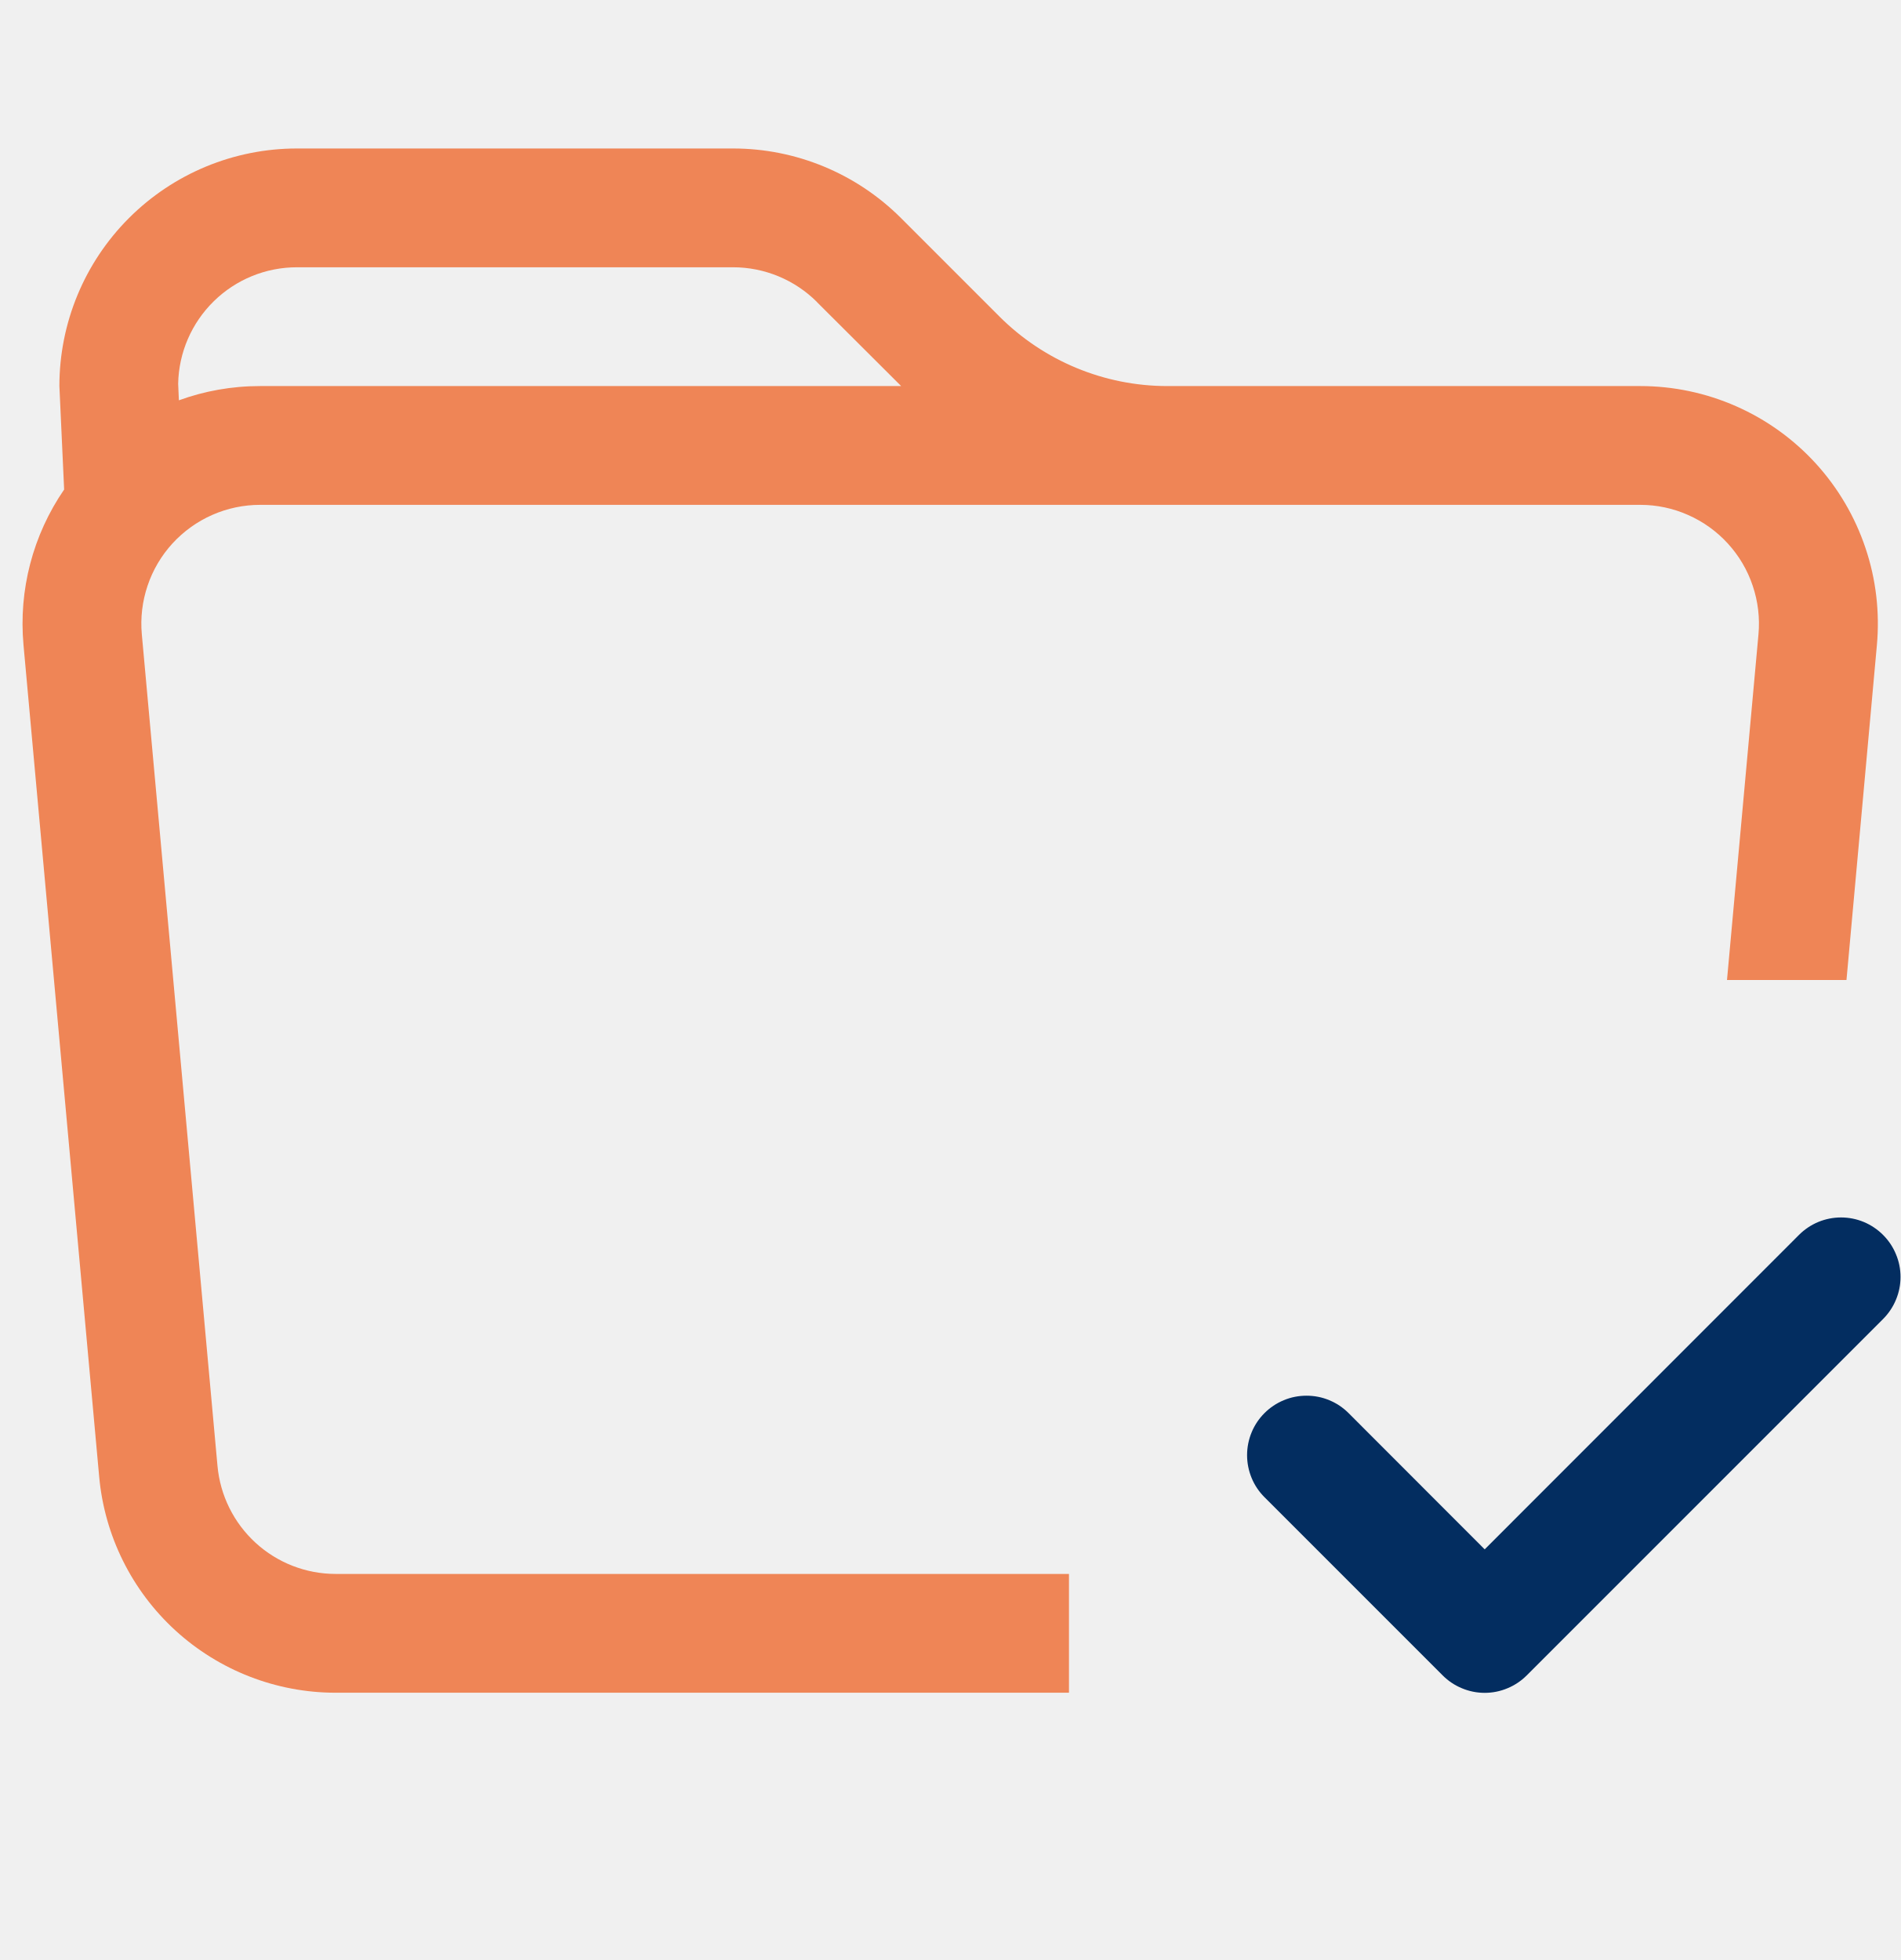
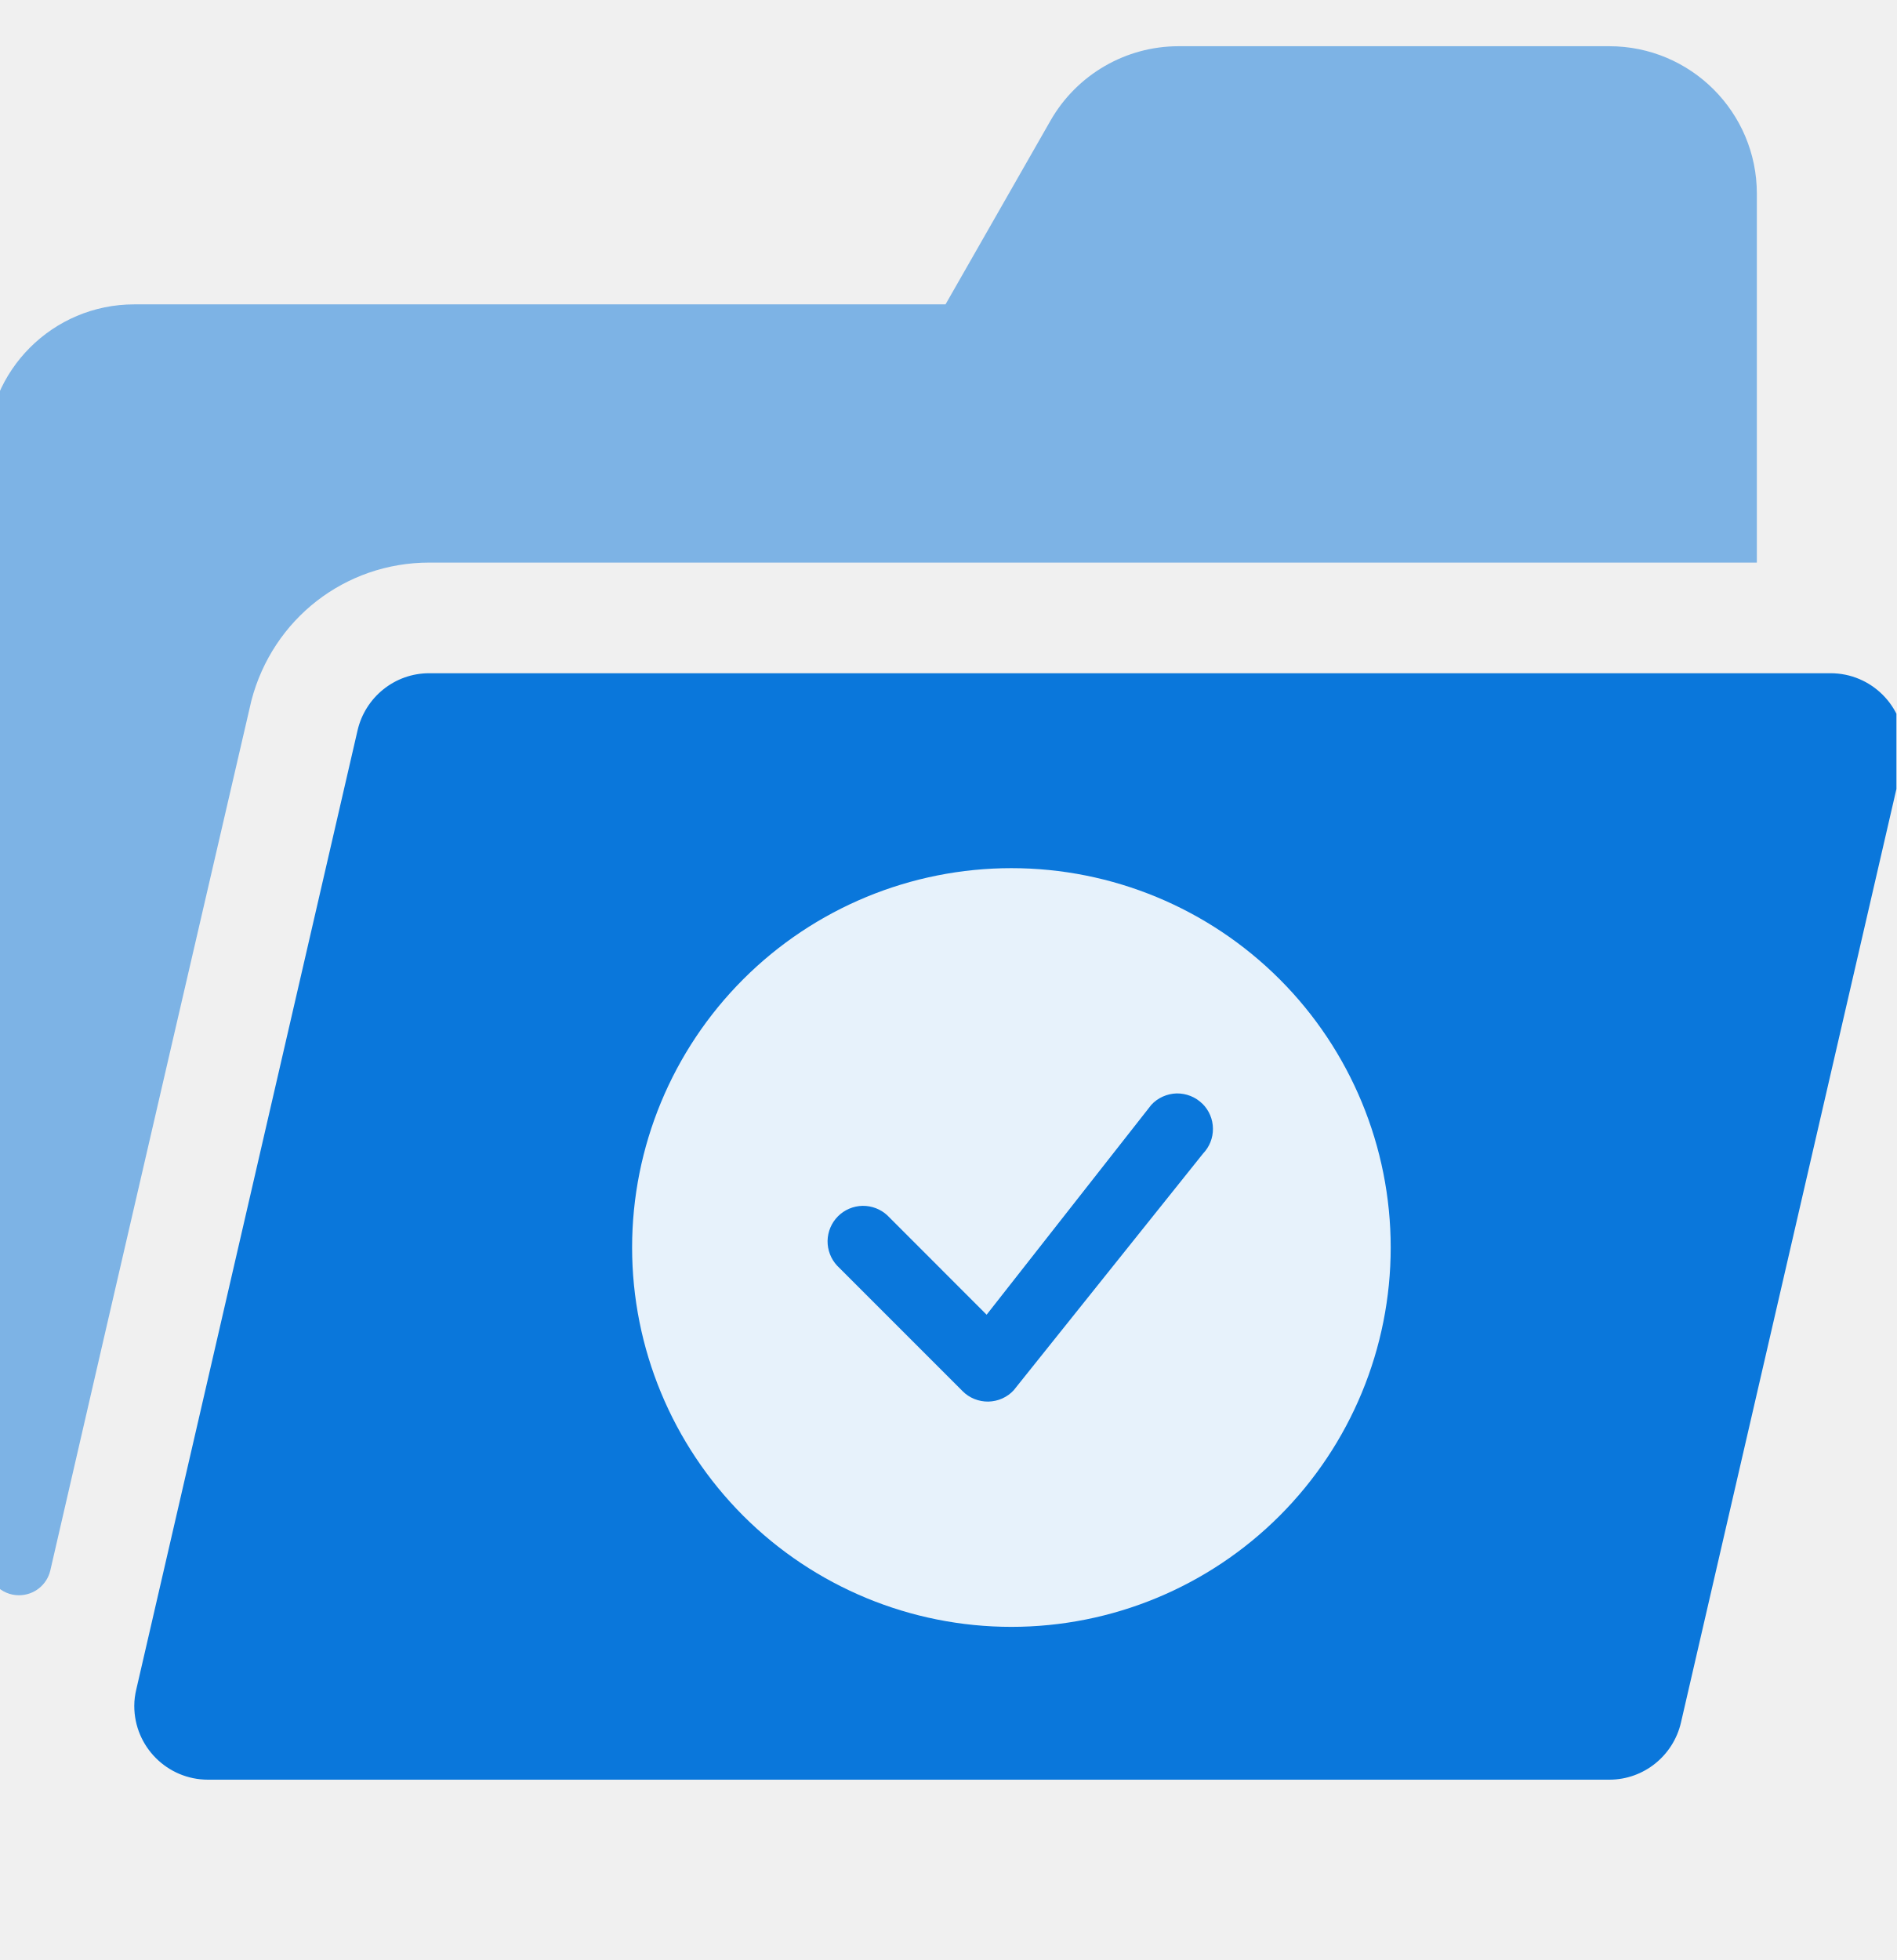
- <svg xmlns="http://www.w3.org/2000/svg" width="32" height="33" viewBox="0 0 32 33" fill="none">
-   <g clip-path="url(#clip0_12372_27285)">
-     <path fill-rule="evenodd" clip-rule="evenodd" d="M19.656 8.5H4.38C4.102 8.5 3.827 8.558 3.573 8.67C3.319 8.782 3.091 8.946 2.903 9.151C2.716 9.356 2.573 9.598 2.485 9.861C2.396 10.124 2.363 10.403 2.388 10.68L3.662 24.68C3.707 25.177 3.936 25.639 4.304 25.976C4.672 26.313 5.153 26.5 5.652 26.5H18V28.5H5.652C4.654 28.5 3.692 28.126 2.955 27.453C2.219 26.78 1.76 25.856 1.67 24.862L0.396 10.862C0.311 9.936 0.553 9.009 1.08 8.242L1 6.5C1 5.439 1.421 4.422 2.171 3.672C2.922 2.921 3.939 2.5 5 2.5H12.344C13.405 2.5 14.422 2.922 15.172 3.672L16.828 5.328C17.578 6.078 18.595 6.5 19.656 6.5H27.62C28.176 6.5 28.726 6.616 29.234 6.84C29.743 7.064 30.199 7.392 30.574 7.802C30.949 8.213 31.234 8.697 31.411 9.224C31.589 9.75 31.654 10.308 31.604 10.862L31.092 16.5H29.08L29.61 10.68C29.635 10.403 29.602 10.125 29.513 9.862C29.425 9.598 29.282 9.357 29.095 9.152C28.908 8.947 28.68 8.783 28.426 8.671C28.172 8.558 27.898 8.5 27.62 8.5H19.656ZM13.756 5.086L15.174 6.5H4.38C3.9 6.5 3.44 6.584 3.012 6.74L3 6.46C3.01 5.937 3.226 5.438 3.6 5.072C3.974 4.705 4.476 4.5 5 4.5H12.344C12.874 4.5 13.383 4.711 13.758 5.086H13.756Z" fill="#EF8556" />
-     <path fill-rule="evenodd" clip-rule="evenodd" d="M31.708 20.792C31.801 20.885 31.875 20.995 31.925 21.117C31.976 21.238 32.002 21.368 32.002 21.5C32.002 21.631 31.976 21.762 31.925 21.883C31.875 22.005 31.801 22.115 31.708 22.208L25.708 28.208C25.615 28.301 25.505 28.375 25.383 28.425C25.262 28.476 25.132 28.502 25 28.502C24.869 28.502 24.738 28.476 24.617 28.425C24.495 28.375 24.385 28.301 24.292 28.208L21.292 25.208C21.199 25.115 21.125 25.005 21.075 24.883C21.025 24.762 20.999 24.631 20.999 24.5C20.999 24.368 21.025 24.238 21.075 24.117C21.125 23.995 21.199 23.885 21.292 23.792C21.385 23.699 21.495 23.625 21.617 23.575C21.738 23.524 21.869 23.499 22 23.499C22.131 23.499 22.262 23.524 22.383 23.575C22.505 23.625 22.615 23.699 22.708 23.792L25 26.086L30.292 20.792C30.385 20.699 30.495 20.625 30.617 20.574C30.738 20.524 30.869 20.498 31 20.498C31.132 20.498 31.262 20.524 31.383 20.574C31.505 20.625 31.615 20.699 31.708 20.792Z" fill="#032D60" />
+ <svg xmlns="http://www.w3.org/2000/svg" width="30" height="31" viewBox="0 0 30 31" fill="none">
+   <g clip-path="url(#clip0_12474_27242)">
+     <path d="M28.957 10.648H6.79C6.238 10.648 5.778 11.033 5.657 11.548L2.156 26.72C2.136 26.804 2.124 26.891 2.124 26.981C2.124 27.625 2.646 28.148 3.29 28.148H8.91C14 28.148 8.91 28.148 14 28.148C19.838 28.148 14 28.148 19.838 28.148H25.457C26.009 28.148 26.47 27.762 26.59 27.247L30.092 12.075C30.111 11.991 30.124 11.904 30.124 11.814C30.124 11.17 29.601 10.648 28.957 10.648Z" fill="#0A77DB" />
+     <g clip-path="url(#clip1_12474_27242)">
+       <path fill-rule="evenodd" clip-rule="evenodd" d="M21.999 19.731C21.999 21.322 21.367 22.848 20.242 23.974C19.117 25.099 17.591 25.731 15.999 25.731C14.408 25.731 12.882 25.099 11.757 23.974C10.632 22.848 9.999 21.322 9.999 19.731C9.999 18.14 10.632 16.613 11.757 15.488C12.882 14.363 14.408 13.731 15.999 13.731C17.591 13.731 19.117 14.363 20.242 15.488C21.367 16.613 21.999 18.14 21.999 19.731V19.731ZM19.022 17.459C18.968 17.405 18.904 17.363 18.834 17.335C18.764 17.307 18.689 17.293 18.613 17.294C18.538 17.296 18.463 17.313 18.394 17.344C18.325 17.375 18.263 17.419 18.212 17.475L15.607 20.794L14.037 19.223C13.931 19.124 13.79 19.07 13.644 19.072C13.498 19.075 13.359 19.134 13.256 19.237C13.153 19.34 13.094 19.479 13.091 19.625C13.089 19.77 13.143 19.912 13.242 20.018L15.227 22.003C15.28 22.057 15.344 22.099 15.414 22.127C15.484 22.155 15.559 22.169 15.635 22.168C15.71 22.166 15.785 22.15 15.854 22.119C15.923 22.088 15.985 22.044 16.036 21.988L19.03 18.246C19.132 18.14 19.189 17.998 19.187 17.851C19.186 17.703 19.127 17.563 19.023 17.459H19.022Z" fill="white" fill-opacity="0.9" />
+     </g>
+     <path d="M6.791 8.898H27.791V3.064C27.791 1.776 26.746 0.731 25.457 0.731H18.644C17.807 0.731 17.034 1.18 16.618 1.907L14.957 4.814H2.124C0.835 4.814 -0.209 5.859 -0.209 7.148V24.722C-0.209 25.003 0.019 25.231 0.3 25.231C0.537 25.231 0.742 25.069 0.796 24.838C1.683 20.98 3.97 11.105 3.977 11.079C4.315 9.79 5.458 8.898 6.791 8.898V8.898Z" fill="#0A77DB" fill-opacity="0.5" />
  </g>
  <defs>
-     <clipPath id="clip0_12372_27285">
-       <rect width="32" height="32" fill="white" transform="translate(0 0.5)" />
+     <clipPath id="clip0_12474_27242">
+       <rect width="30" height="30" fill="white" transform="translate(-0.0012207 0.230957)" />
+     </clipPath>
+     <clipPath id="clip1_12474_27242">
+       <rect width="12" height="12" fill="white" transform="translate(9.99939 13.731)" />
    </clipPath>
  </defs>
</svg>
